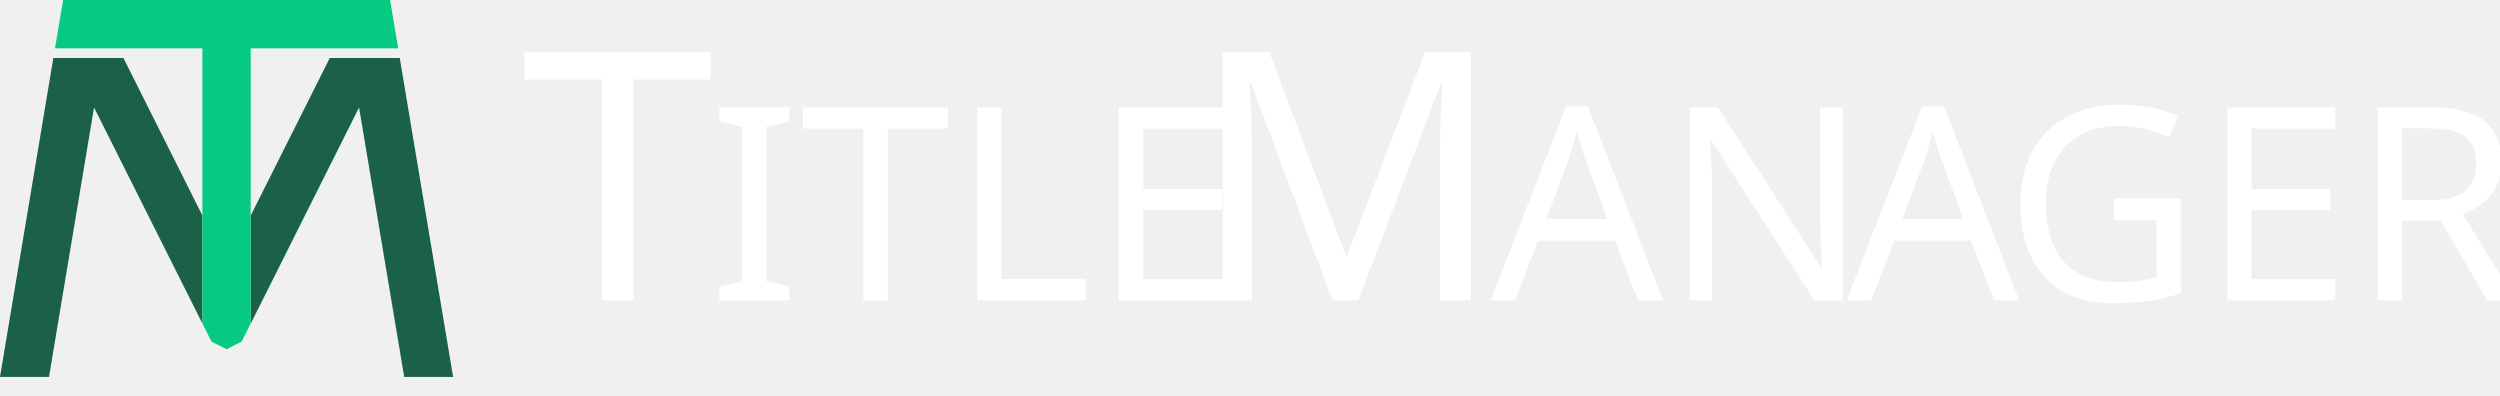
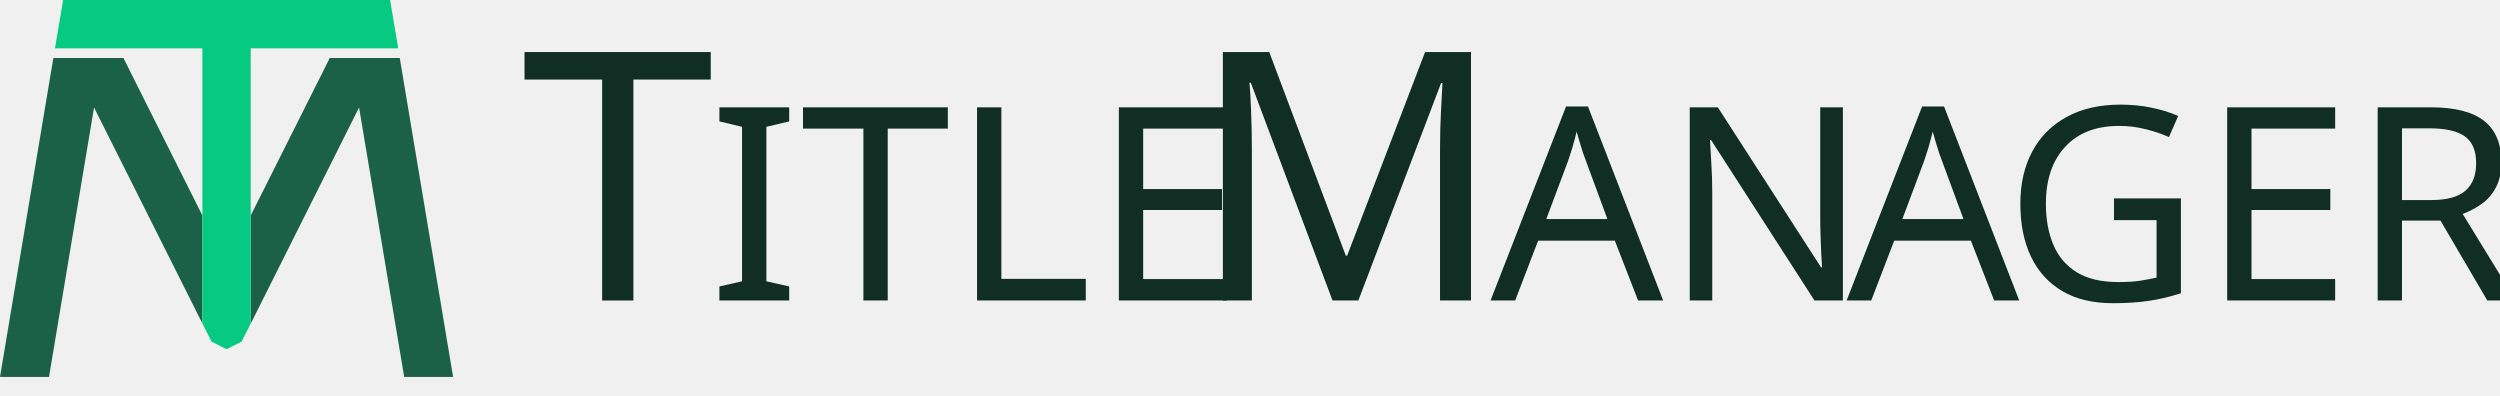
<svg xmlns="http://www.w3.org/2000/svg" viewBox="0 0 258.66 40.89">
  <defs>
-     <style>.cls-1{font-size:36px;fill:#fff;font-family:JoannaSansNova-Thin, Joanna Sans Nova;font-weight:200;}.cls-2,.cls-3{font-size:28px;}.cls-3{letter-spacing:-0.01em;}.cls-4{fill:#1b6147;}.cls-5{fill:#06c982;}</style>
+     <style>.cls-1{font-size:36px;fill:#102e23;font-family:JoannaSansNova-Thin, Joanna Sans Nova;font-weight:200;}.cls-2,.cls-3{font-size:28px;}.cls-3{letter-spacing:-0.01em;}.cls-4{fill:#1b6147;}.cls-5{fill:#06c982;}</style>
  </defs>
  <g id="Layer_2" data-name="Layer 2">
    <g id="Layer_1-2" data-name="Layer 1">
      <text class="cls-1" transform="translate(53.91 31.09)">T<tspan class="cls-2" x="19.4" y="0">ITLE</tspan>
        <tspan x="69.13" y="0">M</tspan>
        <tspan class="cls-2" x="100.31" y="0">AN</tspan>
        <tspan class="cls-3" x="137.15" y="0">A</tspan>
        <tspan class="cls-2" x="153.42" y="0">GER</tspan>
      </text>
      <polygon class="cls-4" points="20.94 22.3 12.77 6 10.59 6 7.17 6 5.52 6 0 39 5.07 39 9.73 11.12 20.64 32.87 20.94 33.46 20.94 33.46 20.94 22.3" />
      <polygon class="cls-4" points="25.94 22.3 34.12 6 36.29 6 39.72 6 41.36 6 46.88 39 41.82 39 37.15 11.12 26.25 32.87 25.95 33.46 25.94 33.46 25.94 22.3" />
      <polygon class="cls-5" points="25.94 22.3 25.94 5 36.13 5 41.2 5 40.36 0 35.29 0 11.6 0 6.53 0 5.69 5 10.76 5 20.94 5 20.94 22.3 20.94 33.46 20.94 33.46 21.89 35.35 23.44 36.13 24.99 35.35 25.95 33.46 25.94 33.46 25.94 22.3" />
    </g>
  </g>
</svg>
